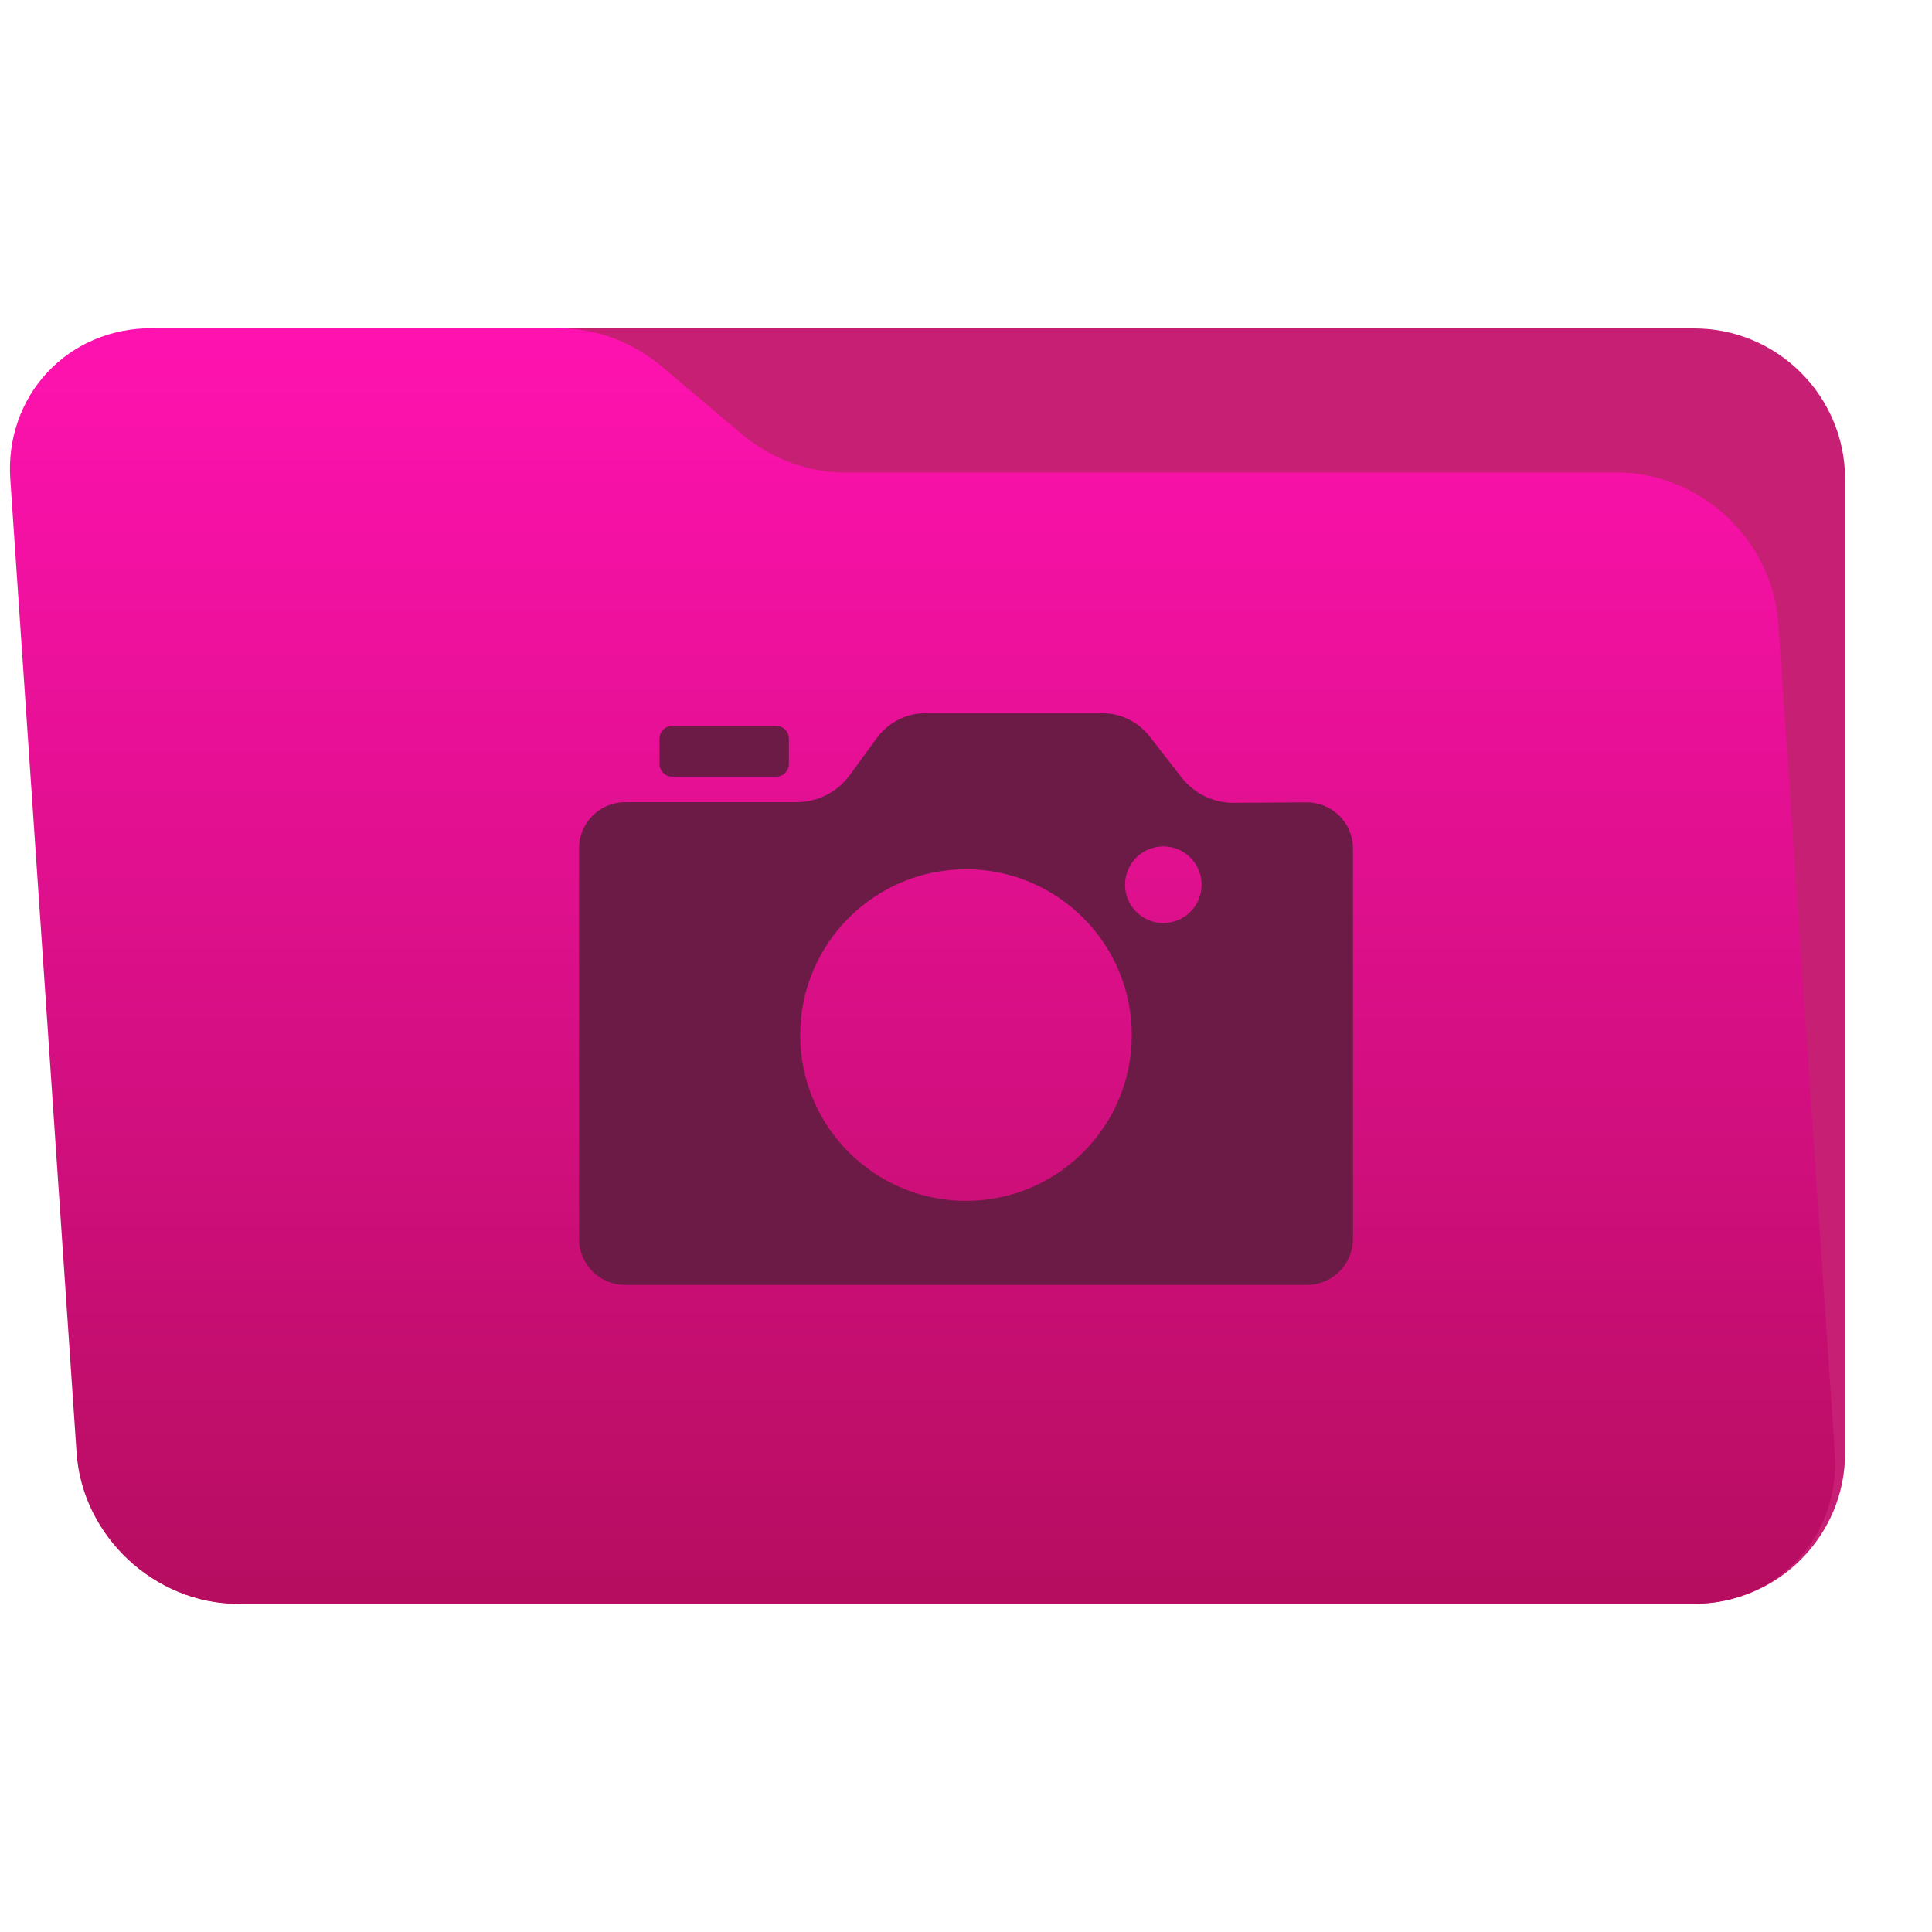
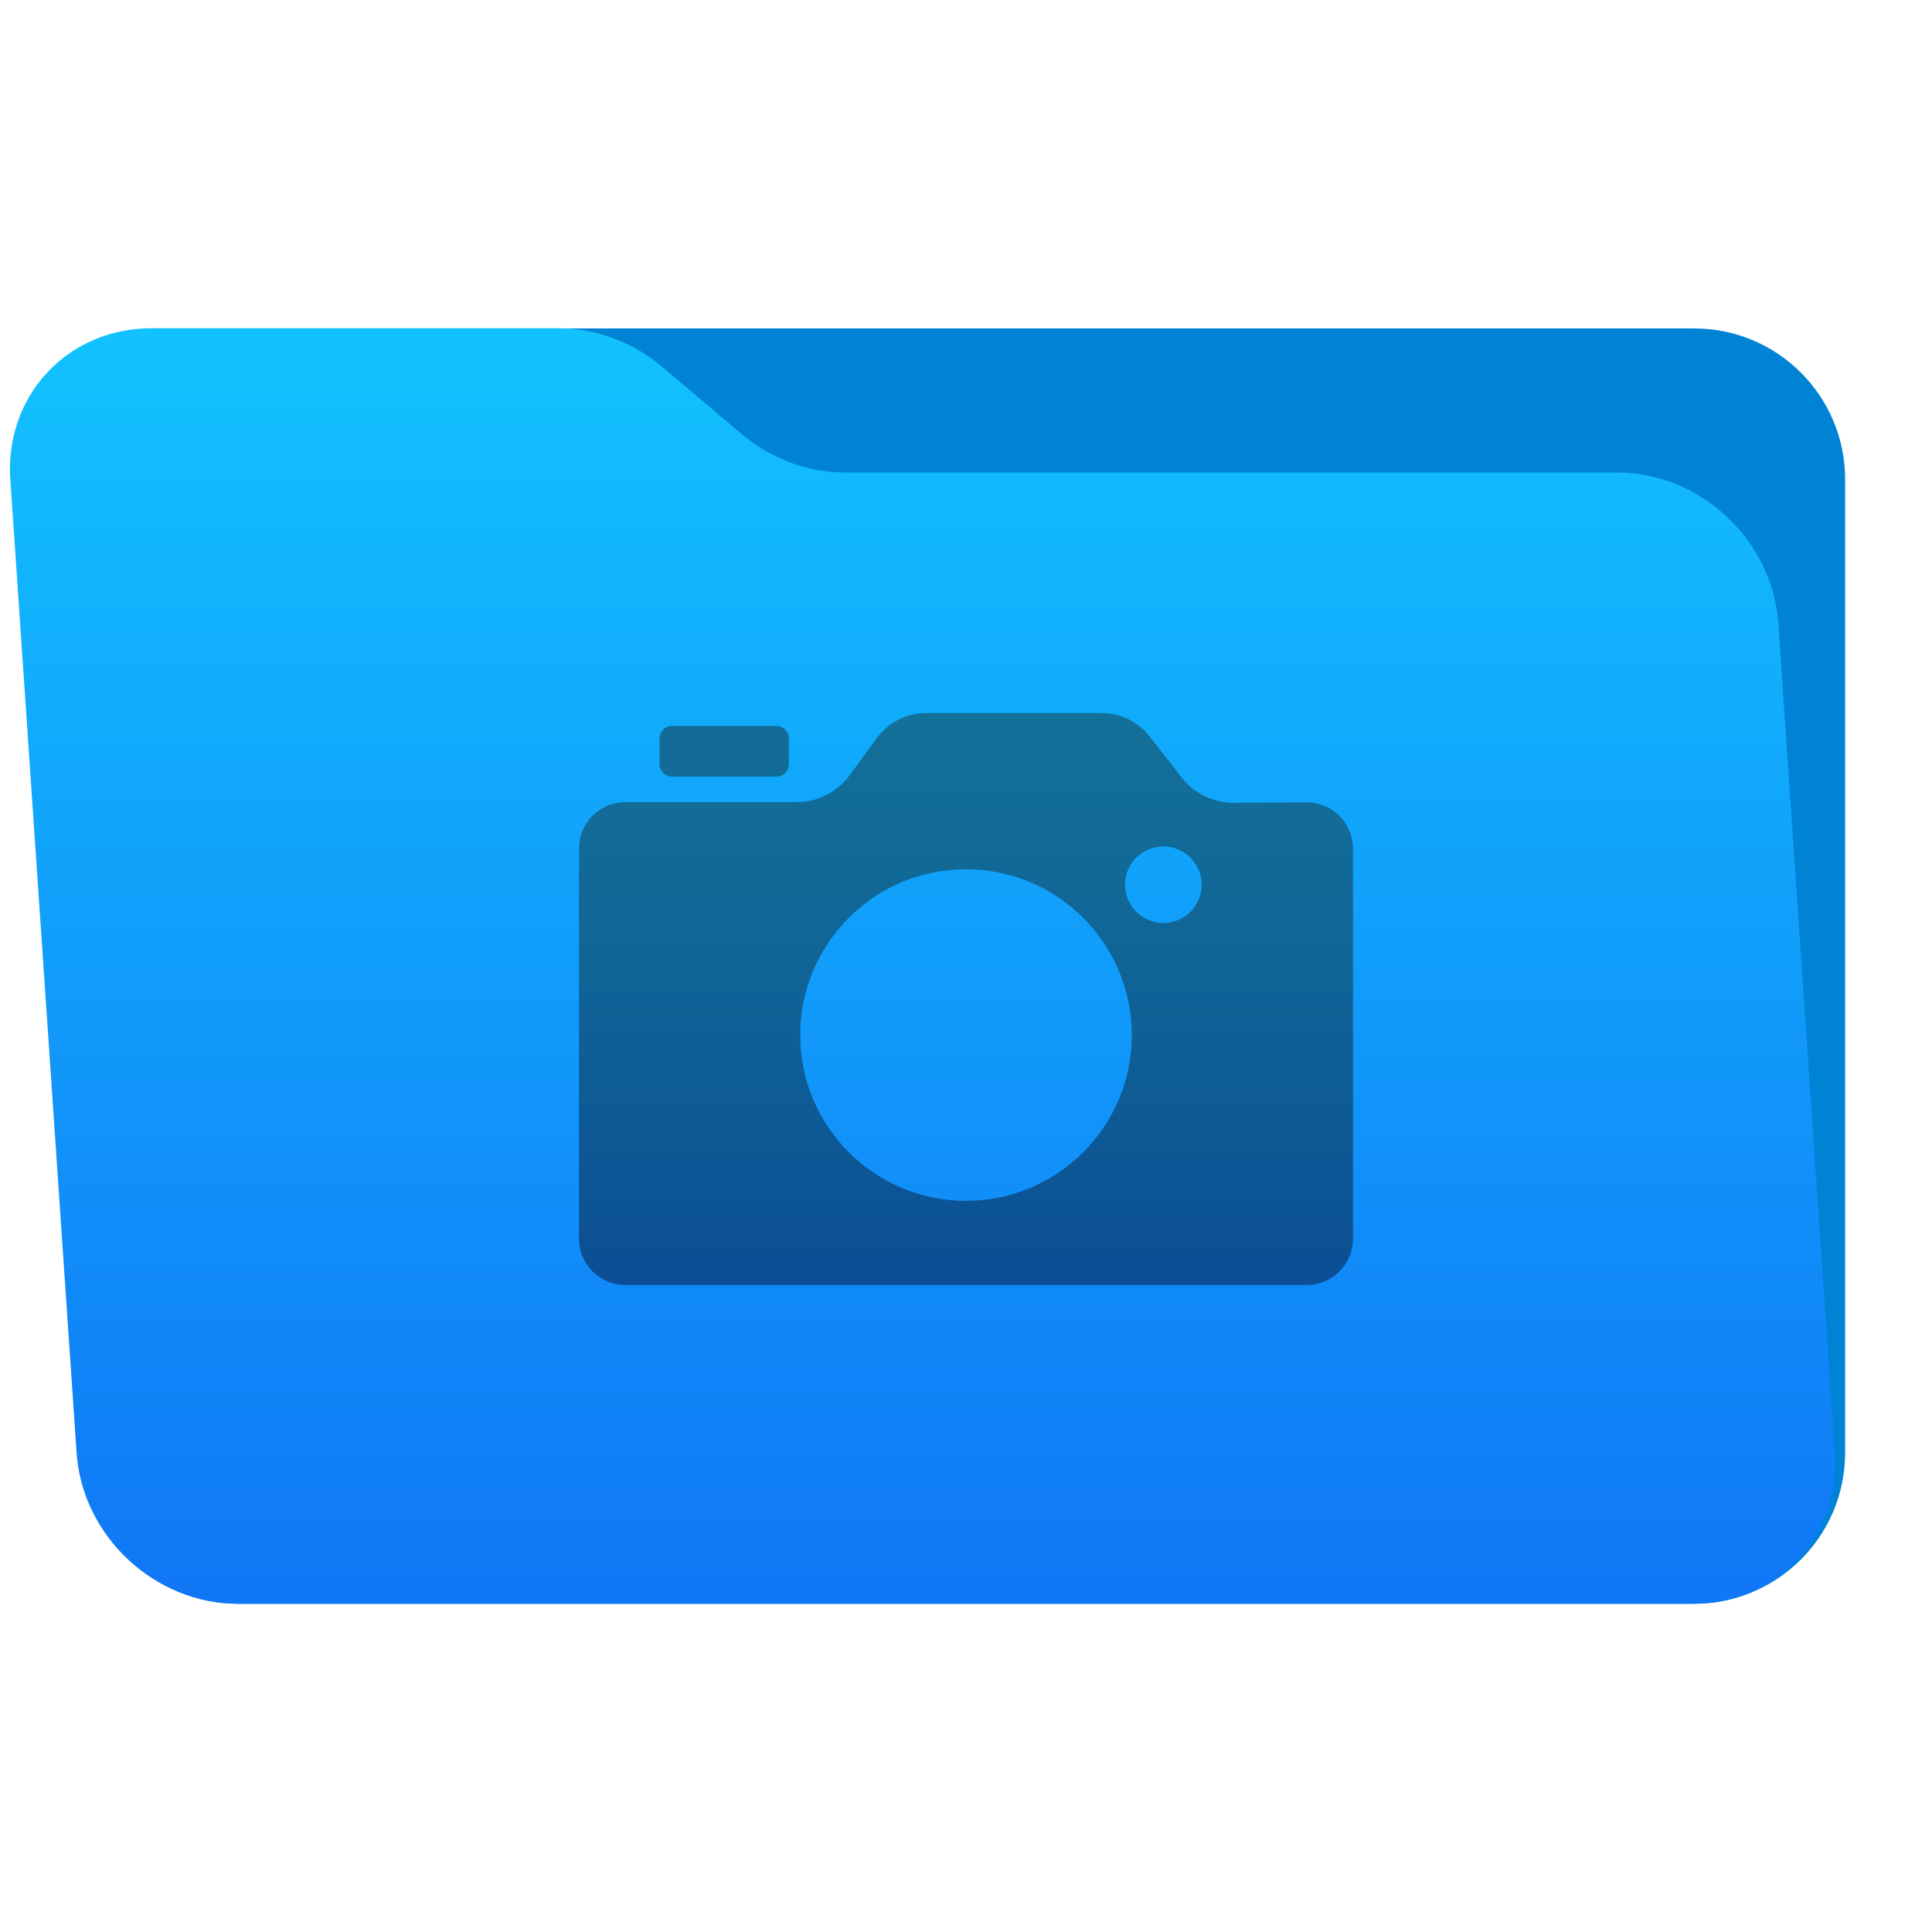
- <svg xmlns="http://www.w3.org/2000/svg" clip-rule="evenodd" fill-rule="evenodd" stroke-linejoin="round" stroke-miterlimit="2" viewBox="0 0 48 48" version="1.1" id="svg8">
-   <defs id="defs8" />
+ <svg xmlns="http://www.w3.org/2000/svg" clip-rule="evenodd" fill-rule="evenodd" stroke-linejoin="round" stroke-miterlimit="2" viewBox="0 0 48 48">
  <linearGradient id="a" x2="1" gradientTransform="matrix(0 -42.252 42.252 0 491.448 53.126)" gradientUnits="userSpaceOnUse">
-     <stop stop-color="#1077f6" offset="0" id="stop1" style="stop-color:#b60d60;stop-opacity:1;" />
-     <stop stop-color="#12c2ff" offset="1" id="stop2" style="stop-color:#ff12b0;stop-opacity:1;" />
+     <stop stop-color="#1077f6" offset="0" />
+     <stop stop-color="#12c2ff" offset="1" />
  </linearGradient>
  <linearGradient id="b" x2="1" gradientTransform="matrix(0 18.9433 -18.9433 0 -862.958 23.6224)" gradientUnits="userSpaceOnUse">
-     <stop stop-color="#137098" offset="0" id="stop3" />
-     <stop stop-color="#106597" offset=".42" id="stop4" />
-     <stop stop-color="#0b4e94" offset="1" id="stop5" />
+     <stop stop-color="#137098" offset="0" />
+     <stop stop-color="#106597" offset=".42" />
+     <stop stop-color="#0b4e94" offset="1" />
  </linearGradient>
-   <g transform="scale(.75)" id="g7">
-     <path d="m61.122 15.88c0-2.762-2.239-5-5-5h-48.244c-2.761 0-5 2.238-5 5v32.246c0 2.761 2.239 5 5 5h48.244c2.761 0 5-2.239 5-5z" fill="#0083d5" id="path5" style="fill:#c71f73;fill-opacity:1" />
-     <path d="m58.91 20.652c-.09-1.326-.704-2.598-1.706-3.536-1.002-.937-2.309-1.464-3.635-1.464h-25.58c-1.232 0-2.451-.455-3.424-1.277-.814-.689-1.817-1.535-2.632-2.224-.973-.822-2.192-1.277-3.424-1.277h-13.509c-1.326 0-2.561.527-3.435 1.465-.874.937-1.315 2.209-1.224 3.535l2.196 32.252c.188 2.761 2.58 5 5.341 5h48.244c2.761 0 4.847-2.239 4.659-5z" fill="url(#a)" id="path6" />
-     <path d="m29.046 24.449c.379-.519.983-.827 1.626-.827h5.826c.621 0 1.208.287 1.589.778.323.416.722.928 1.053 1.353.415.534 1.054.845 1.73.842 1.046-.004 1.233-.011 2.414-.016.406-.001.797.159 1.085.446s.45.677.45 1.083v12.929c0 .405-.161.794-.448 1.081s-.676.448-1.081.448h-22.58c-.405 0-.794-.161-1.081-.448s-.448-.676-.448-1.081v-12.935c0-.406.161-.795.448-1.081.287-.287.676-.448 1.081-.448h5.677c.697 0 1.351-.333 1.762-.895.285-.391.617-.846.897-1.229zm2.954 4.347c-3.031 0-5.492 2.461-5.492 5.492s2.461 5.492 5.492 5.492 5.492-2.461 5.492-5.492-2.461-5.492-5.492-5.492zm6.537-.757c-.701 0-1.269.568-1.269 1.269s.568 1.268 1.269 1.268c.7 0 1.268-.567 1.268-1.268s-.568-1.269-1.268-1.269z" fill="url(#b)" id="path7" style="fill:#6c1b46;fill-opacity:1" />
+   <g transform="scale(.75)">
+     <path d="m61.122 15.88c0-2.762-2.239-5-5-5h-48.244c-2.761 0-5 2.238-5 5v32.246c0 2.761 2.239 5 5 5h48.244c2.761 0 5-2.239 5-5z" fill="#0083d5" />
+     <path d="m58.91 20.652c-.09-1.326-.704-2.598-1.706-3.536-1.002-.937-2.309-1.464-3.635-1.464h-25.58c-1.232 0-2.451-.455-3.424-1.277-.814-.689-1.817-1.535-2.632-2.224-.973-.822-2.192-1.277-3.424-1.277h-13.509c-1.326 0-2.561.527-3.435 1.465-.874.937-1.315 2.209-1.224 3.535l2.196 32.252c.188 2.761 2.58 5 5.341 5h48.244c2.761 0 4.847-2.239 4.659-5z" fill="url(#a)" />
+     <path d="m29.046 24.449c.379-.519.983-.827 1.626-.827h5.826c.621 0 1.208.287 1.589.778.323.416.722.928 1.053 1.353.415.534 1.054.845 1.73.842 1.046-.004 1.233-.011 2.414-.016.406-.001.797.159 1.085.446s.45.677.45 1.083v12.929c0 .405-.161.794-.448 1.081s-.676.448-1.081.448h-22.58c-.405 0-.794-.161-1.081-.448s-.448-.676-.448-1.081v-12.935c0-.406.161-.795.448-1.081.287-.287.676-.448 1.081-.448h5.677c.697 0 1.351-.333 1.762-.895.285-.391.617-.846.897-1.229zm2.954 4.347c-3.031 0-5.492 2.461-5.492 5.492s2.461 5.492 5.492 5.492 5.492-2.461 5.492-5.492-2.461-5.492-5.492-5.492zm6.537-.757c-.701 0-1.269.568-1.269 1.269s.568 1.268 1.269 1.268c.7 0 1.268-.567 1.268-1.268s-.568-1.269-1.268-1.269z" fill="url(#b)" />
  </g>
-   <path transform="matrix(.75 0 0 .75 .226181 .011309)" d="m25.831 24.451c0-.233-.189-.42-.42-.42h-3.445c-.232 0-.42.187-.42.42v.841c0 .232.188.42.42.42h3.445c.231 0 .42-.188.42-.42z" fill="#126c97" id="path8" style="fill:#6c1b46;fill-opacity:1" />
+   <path transform="matrix(.75 0 0 .75 .226181 .011309)" d="m25.831 24.451c0-.233-.189-.42-.42-.42h-3.445c-.232 0-.42.187-.42.42v.841c0 .232.188.42.42.42h3.445c.231 0 .42-.188.42-.42z" fill="#126c97" />
</svg>
